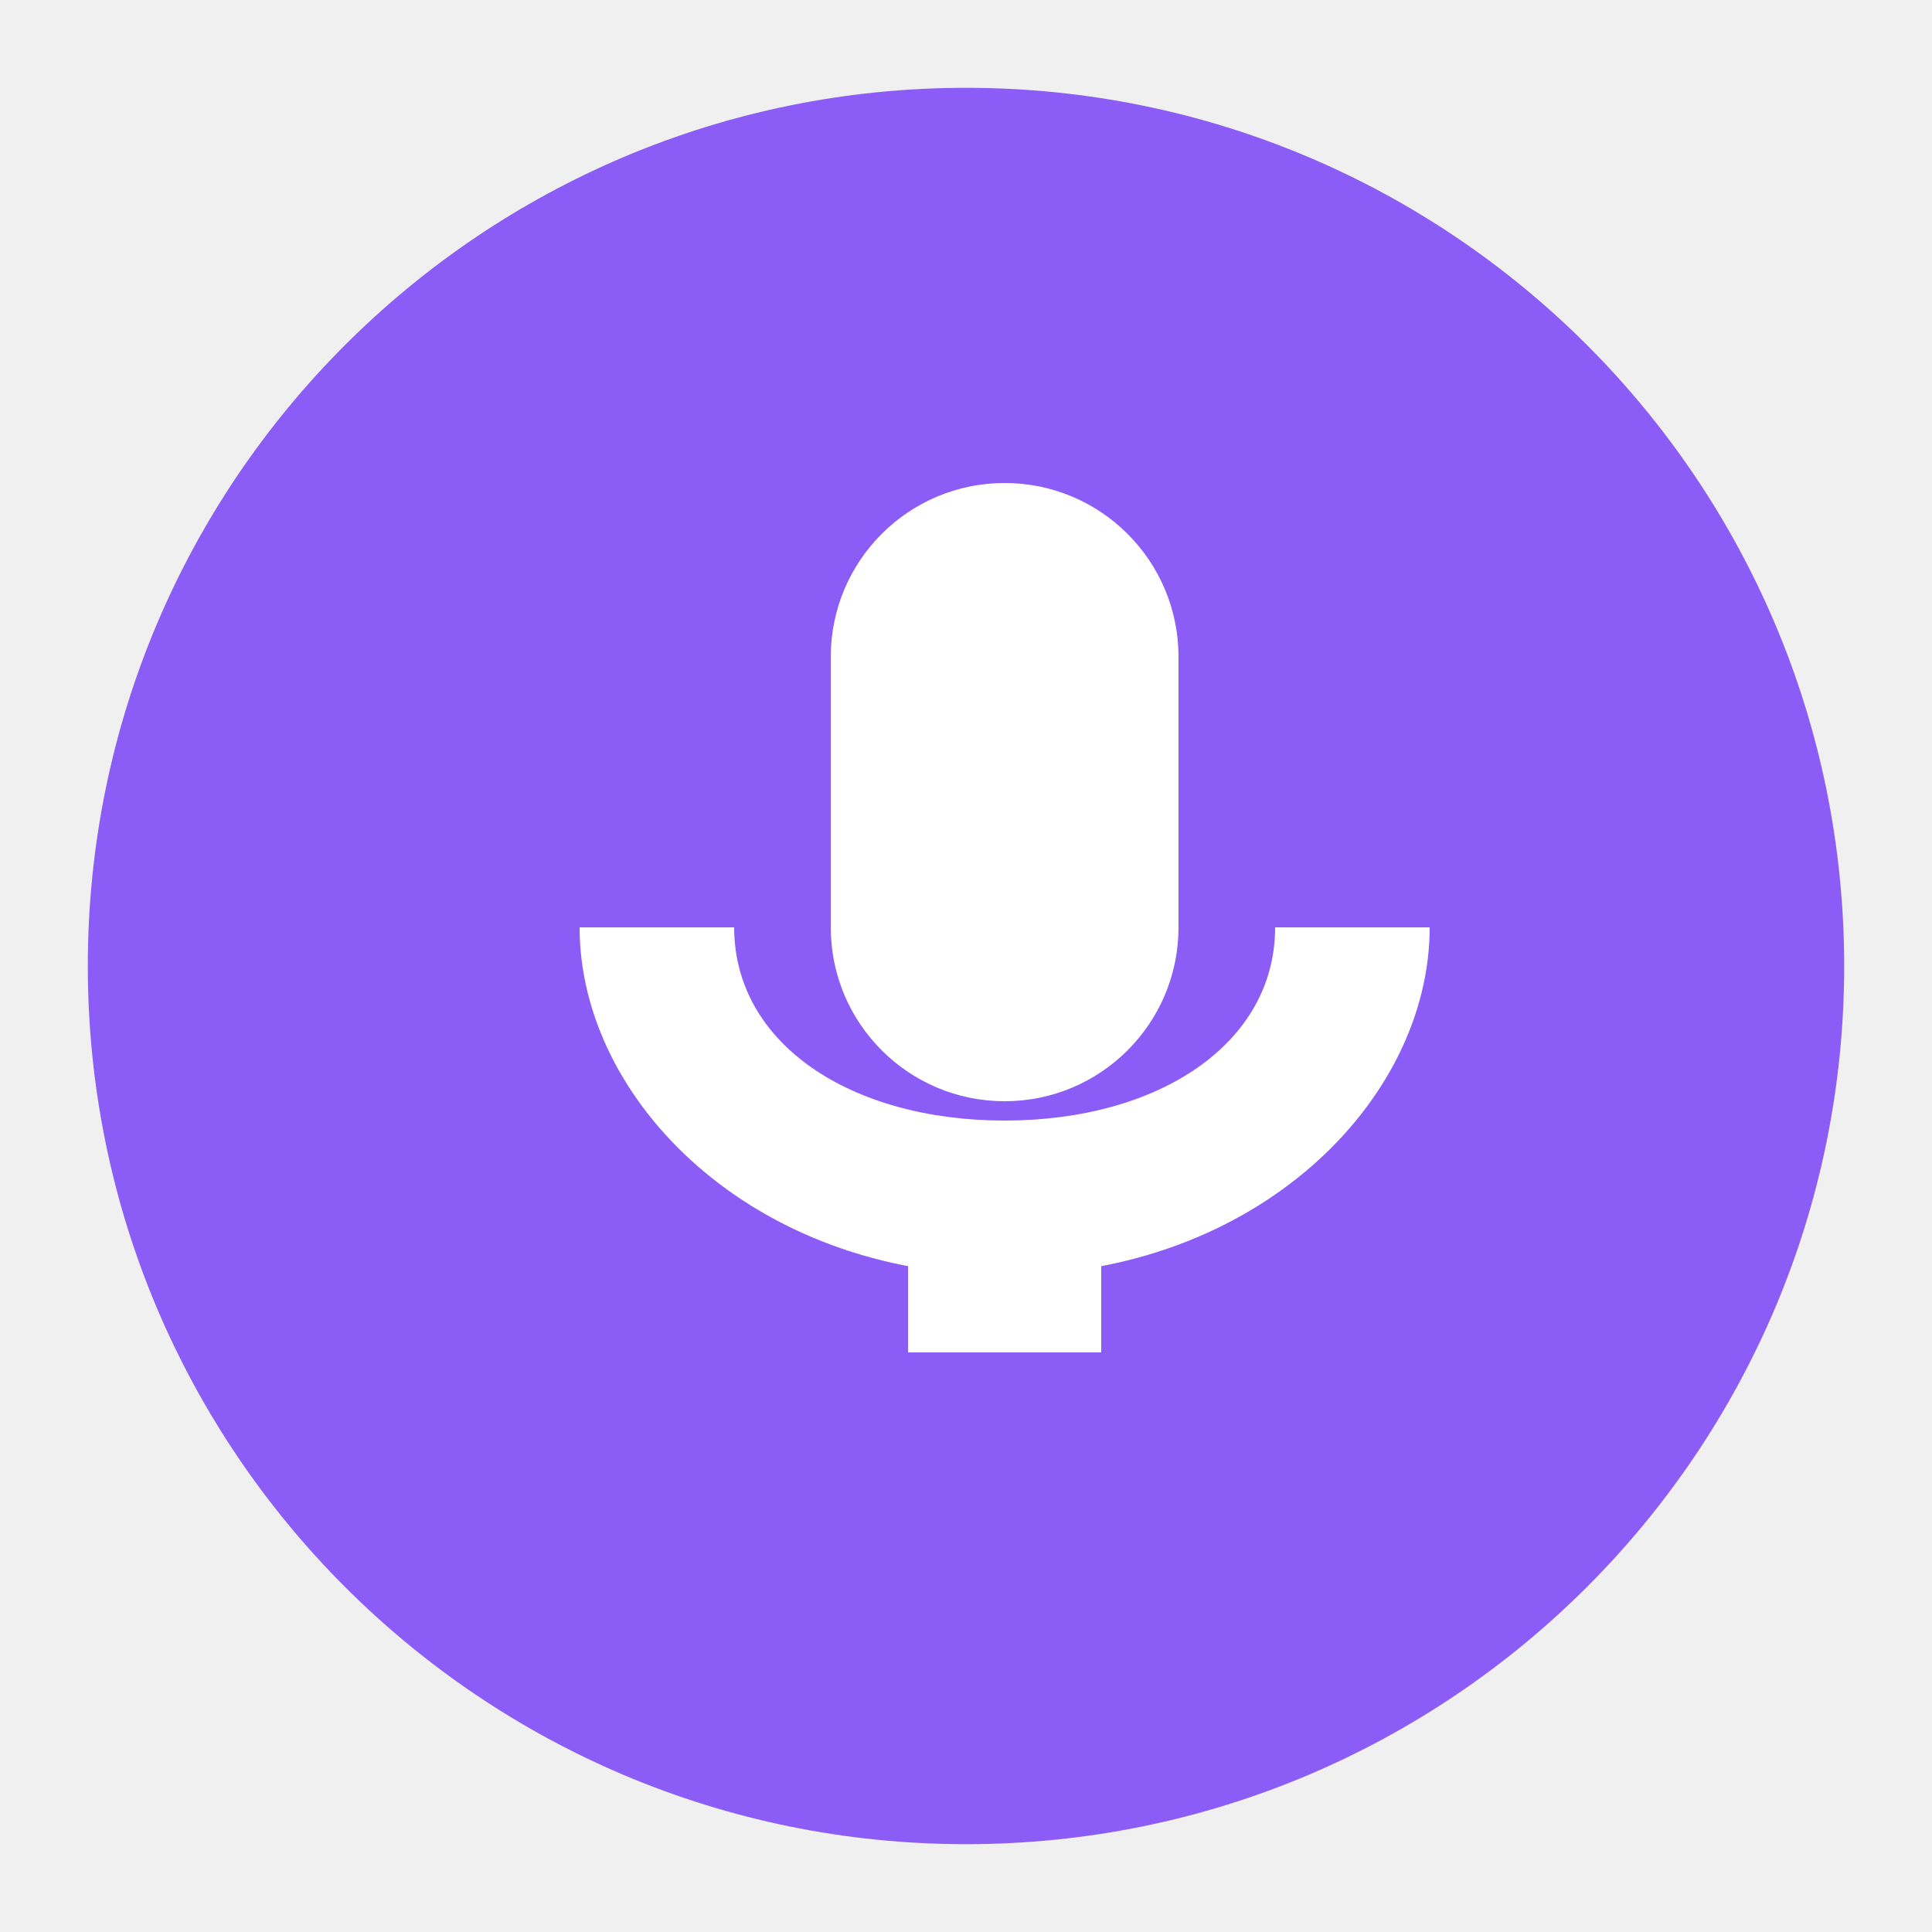
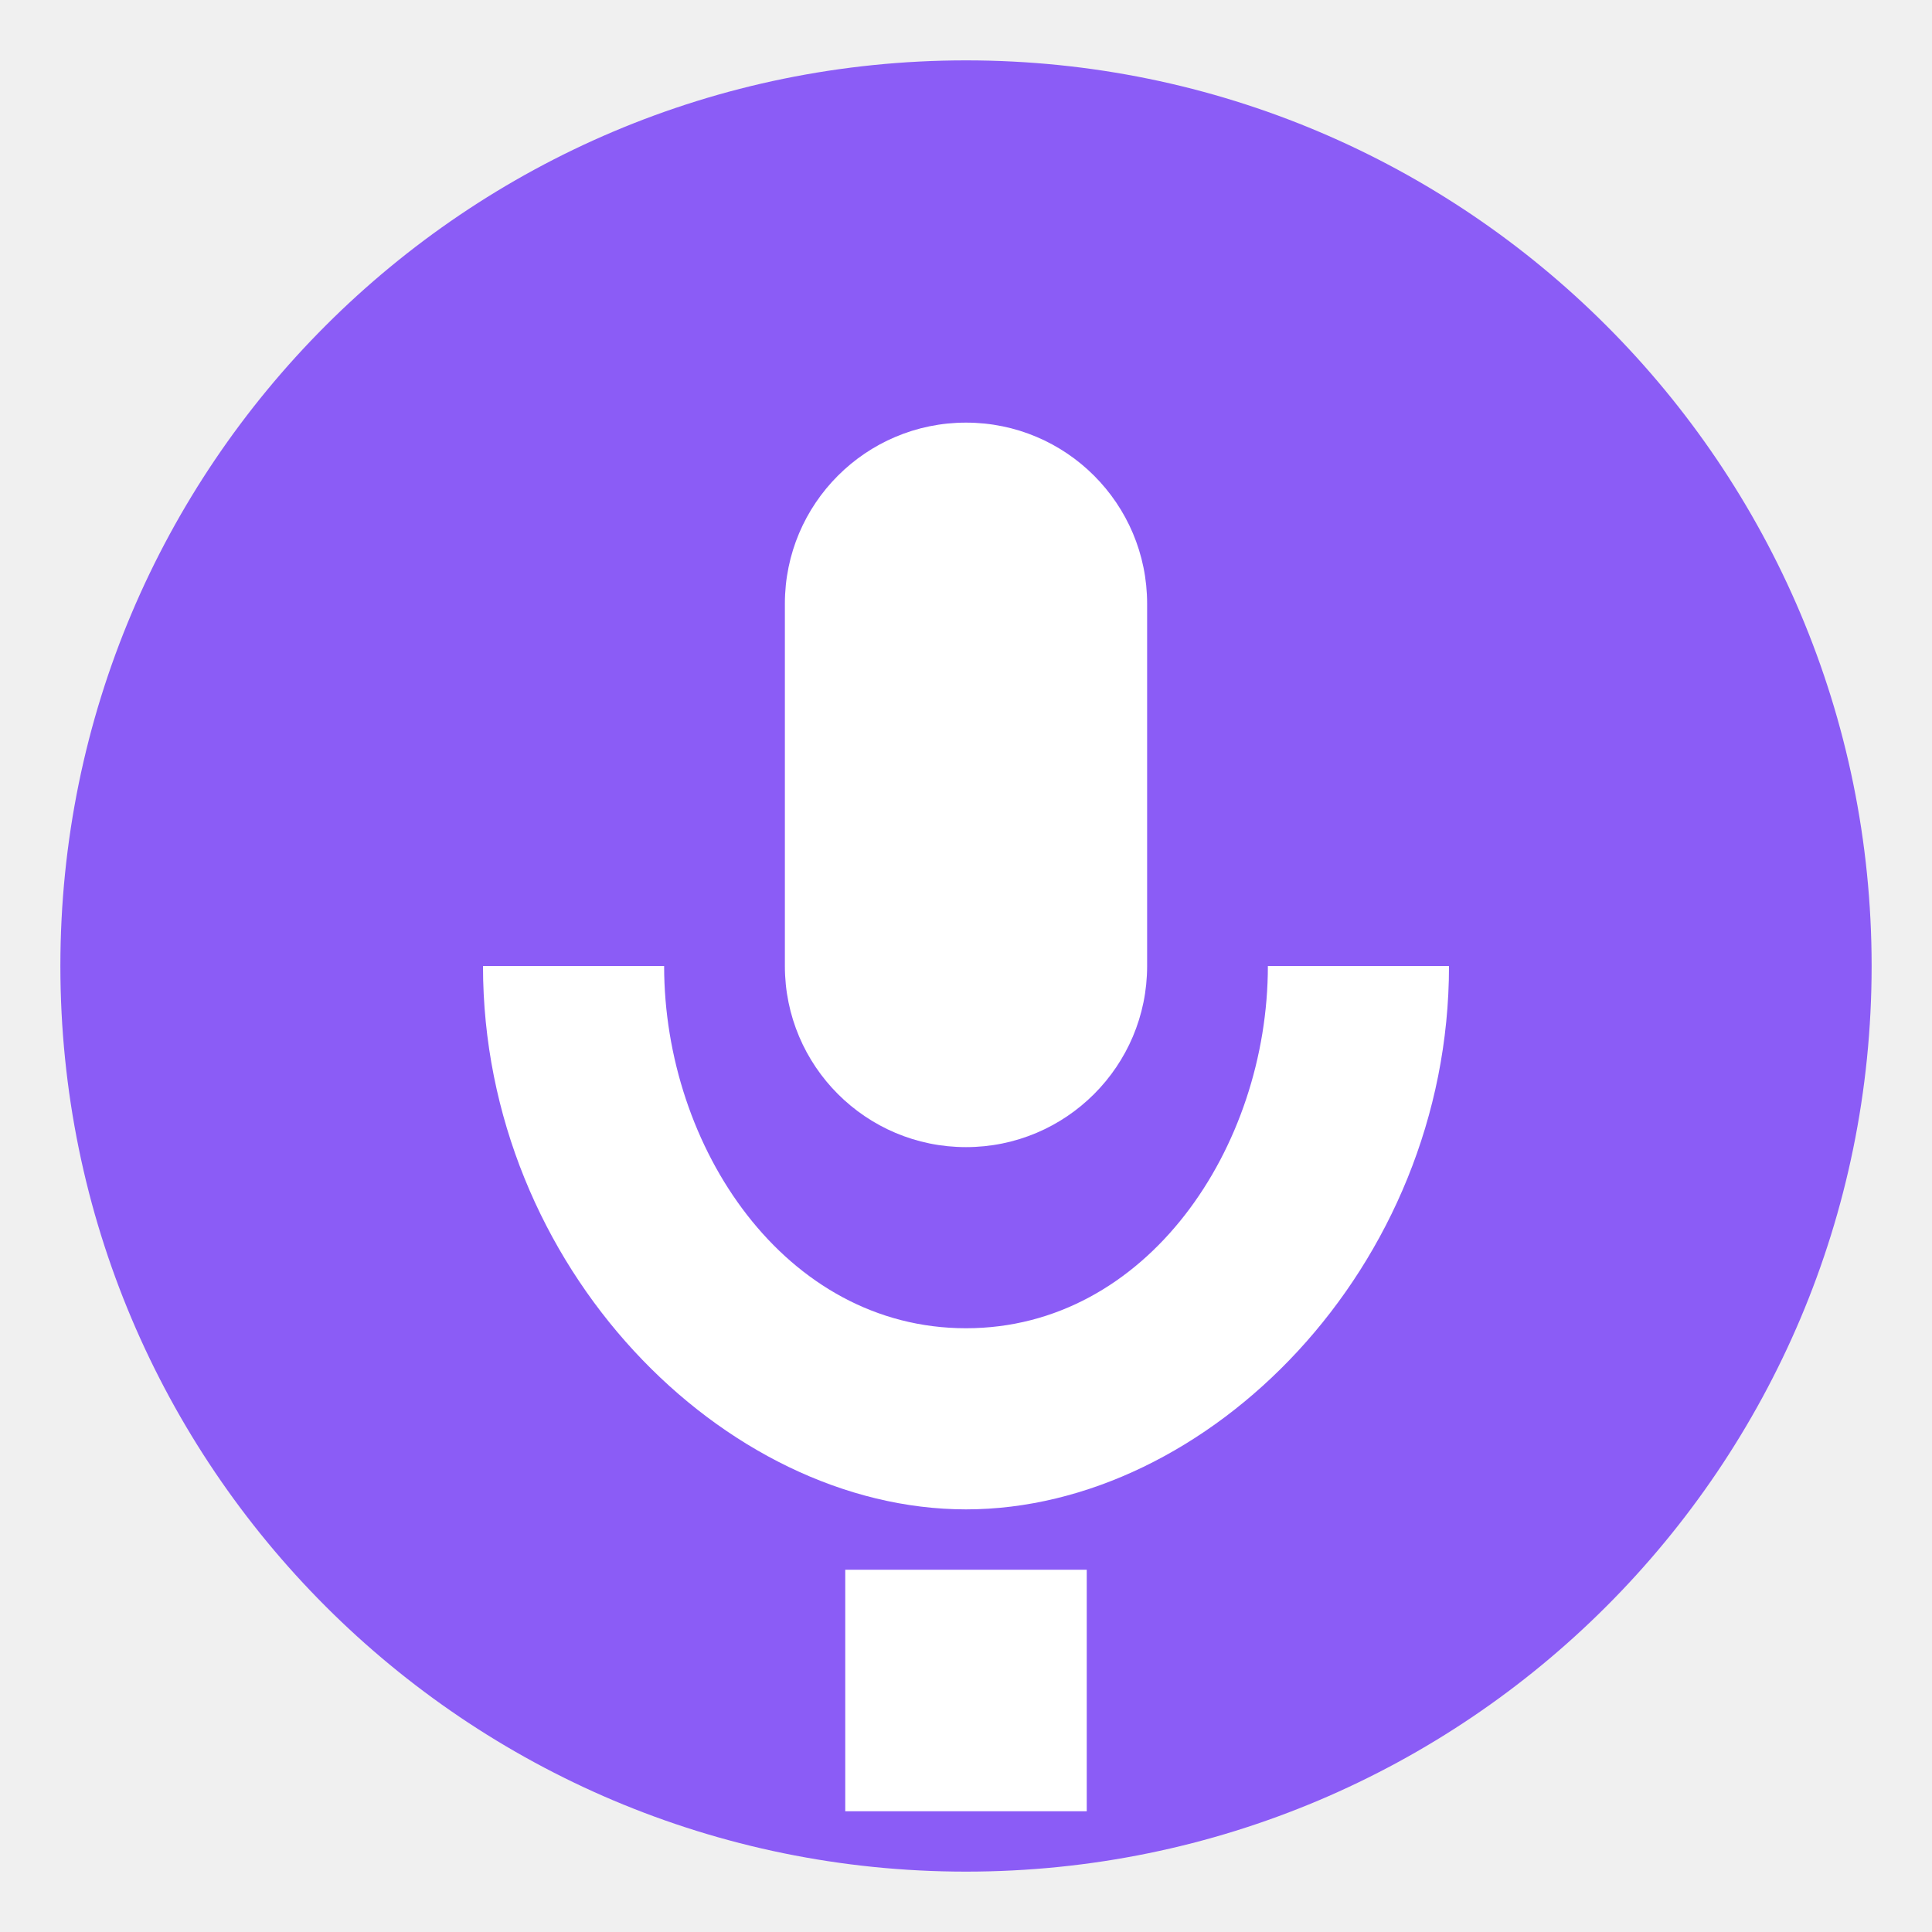
- <svg xmlns="http://www.w3.org/2000/svg" width="22" height="22" viewBox="0 0 22 22">
-   <circle cx="11" cy="11" r="10" fill="#8b5cf6" />
-   <g transform="translate(6.6, 5.5)" fill="white">
-     <rect x="2.86" y="0" width="3.96" height="7.04" rx="1.98" />
-     <path d="M0 5.06c0 1.98 1.98 3.96 4.84 3.96s4.84-1.98 4.84-3.96h-1.76c0 1.32-1.32 2.2-3.08 2.2s-3.08-0.88-3.08-2.2H0z" />
-     <rect x="3.74" y="7.92" width="2.2" height="1.98" />
+ <svg xmlns="http://www.w3.org/2000/svg" width="32" height="32" viewBox="0 0 32 32">
+   <circle cx="16" cy="16" r="15" fill="#8b5cf6" />
+   <g transform="translate(8, 5)" fill="white">
+     <rect x="5" y="2" width="6" height="12" rx="3" />
+     <path d="M0 11c0 5 4 9 8 9s8-4 8-9h-3c0 3-2 6-5 6s-5-3-5-6H0z" />
+     <rect x="6" y="21" width="4" height="4" />
  </g>
</svg>
